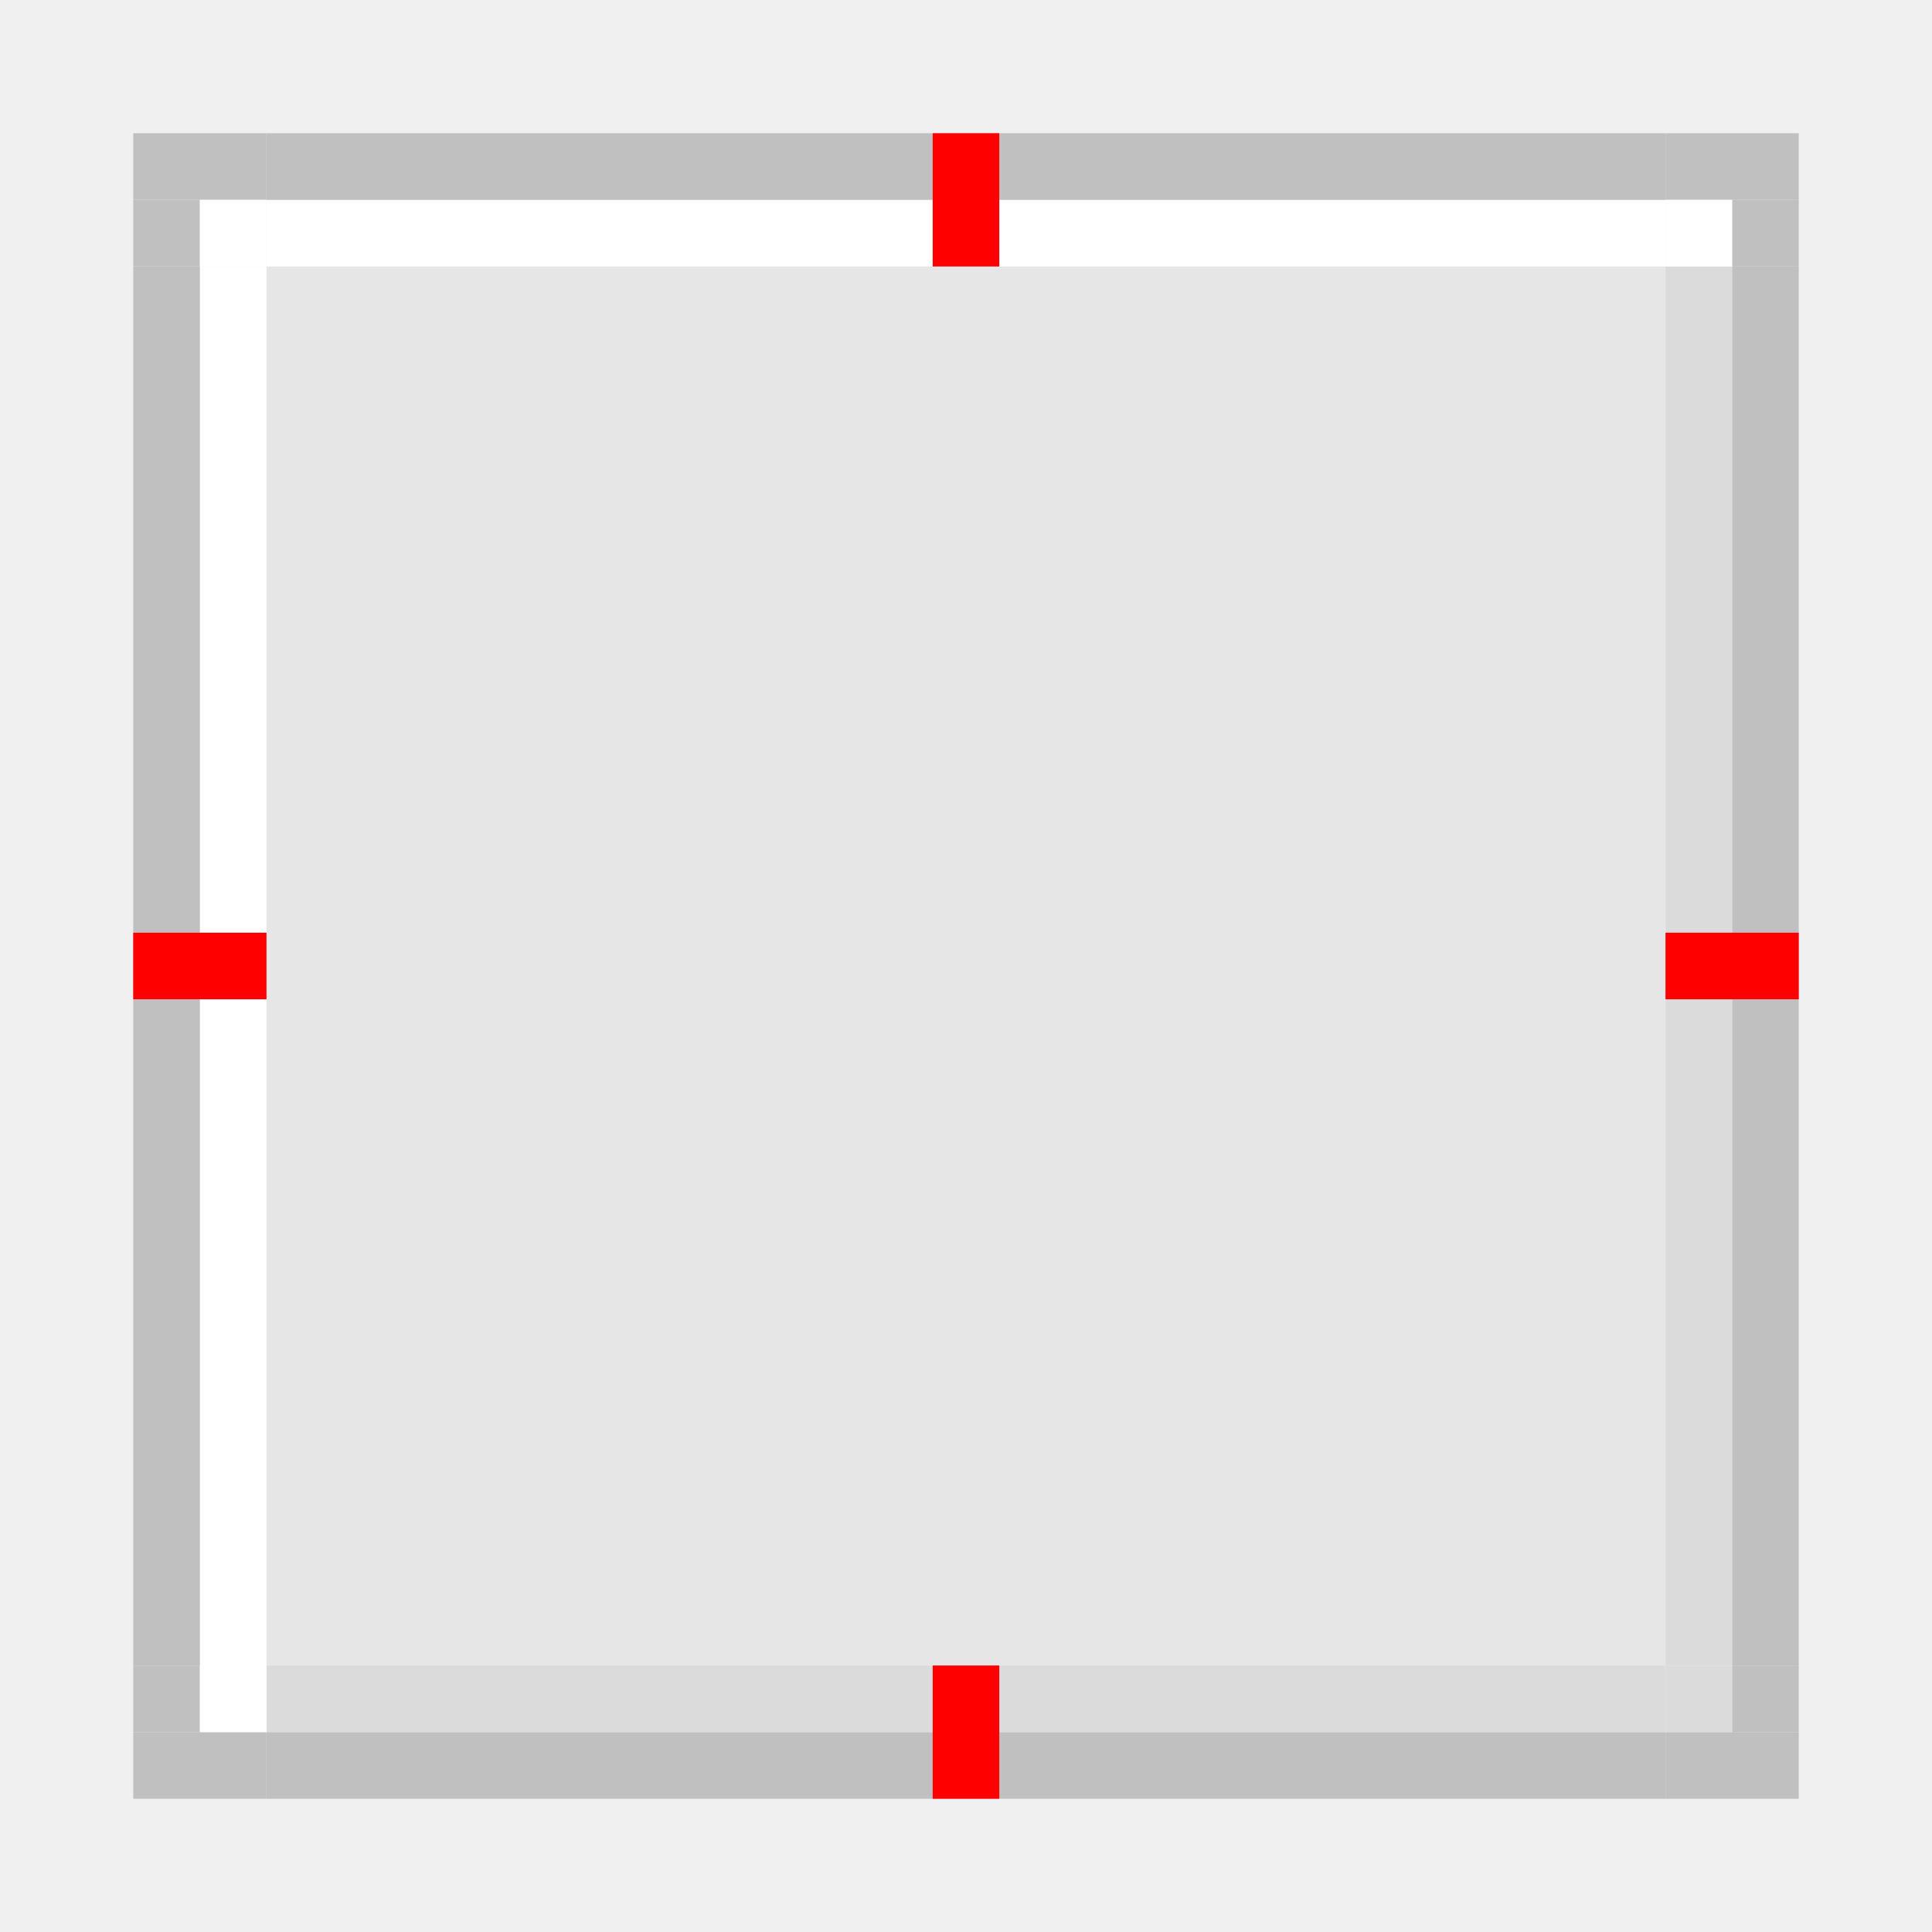
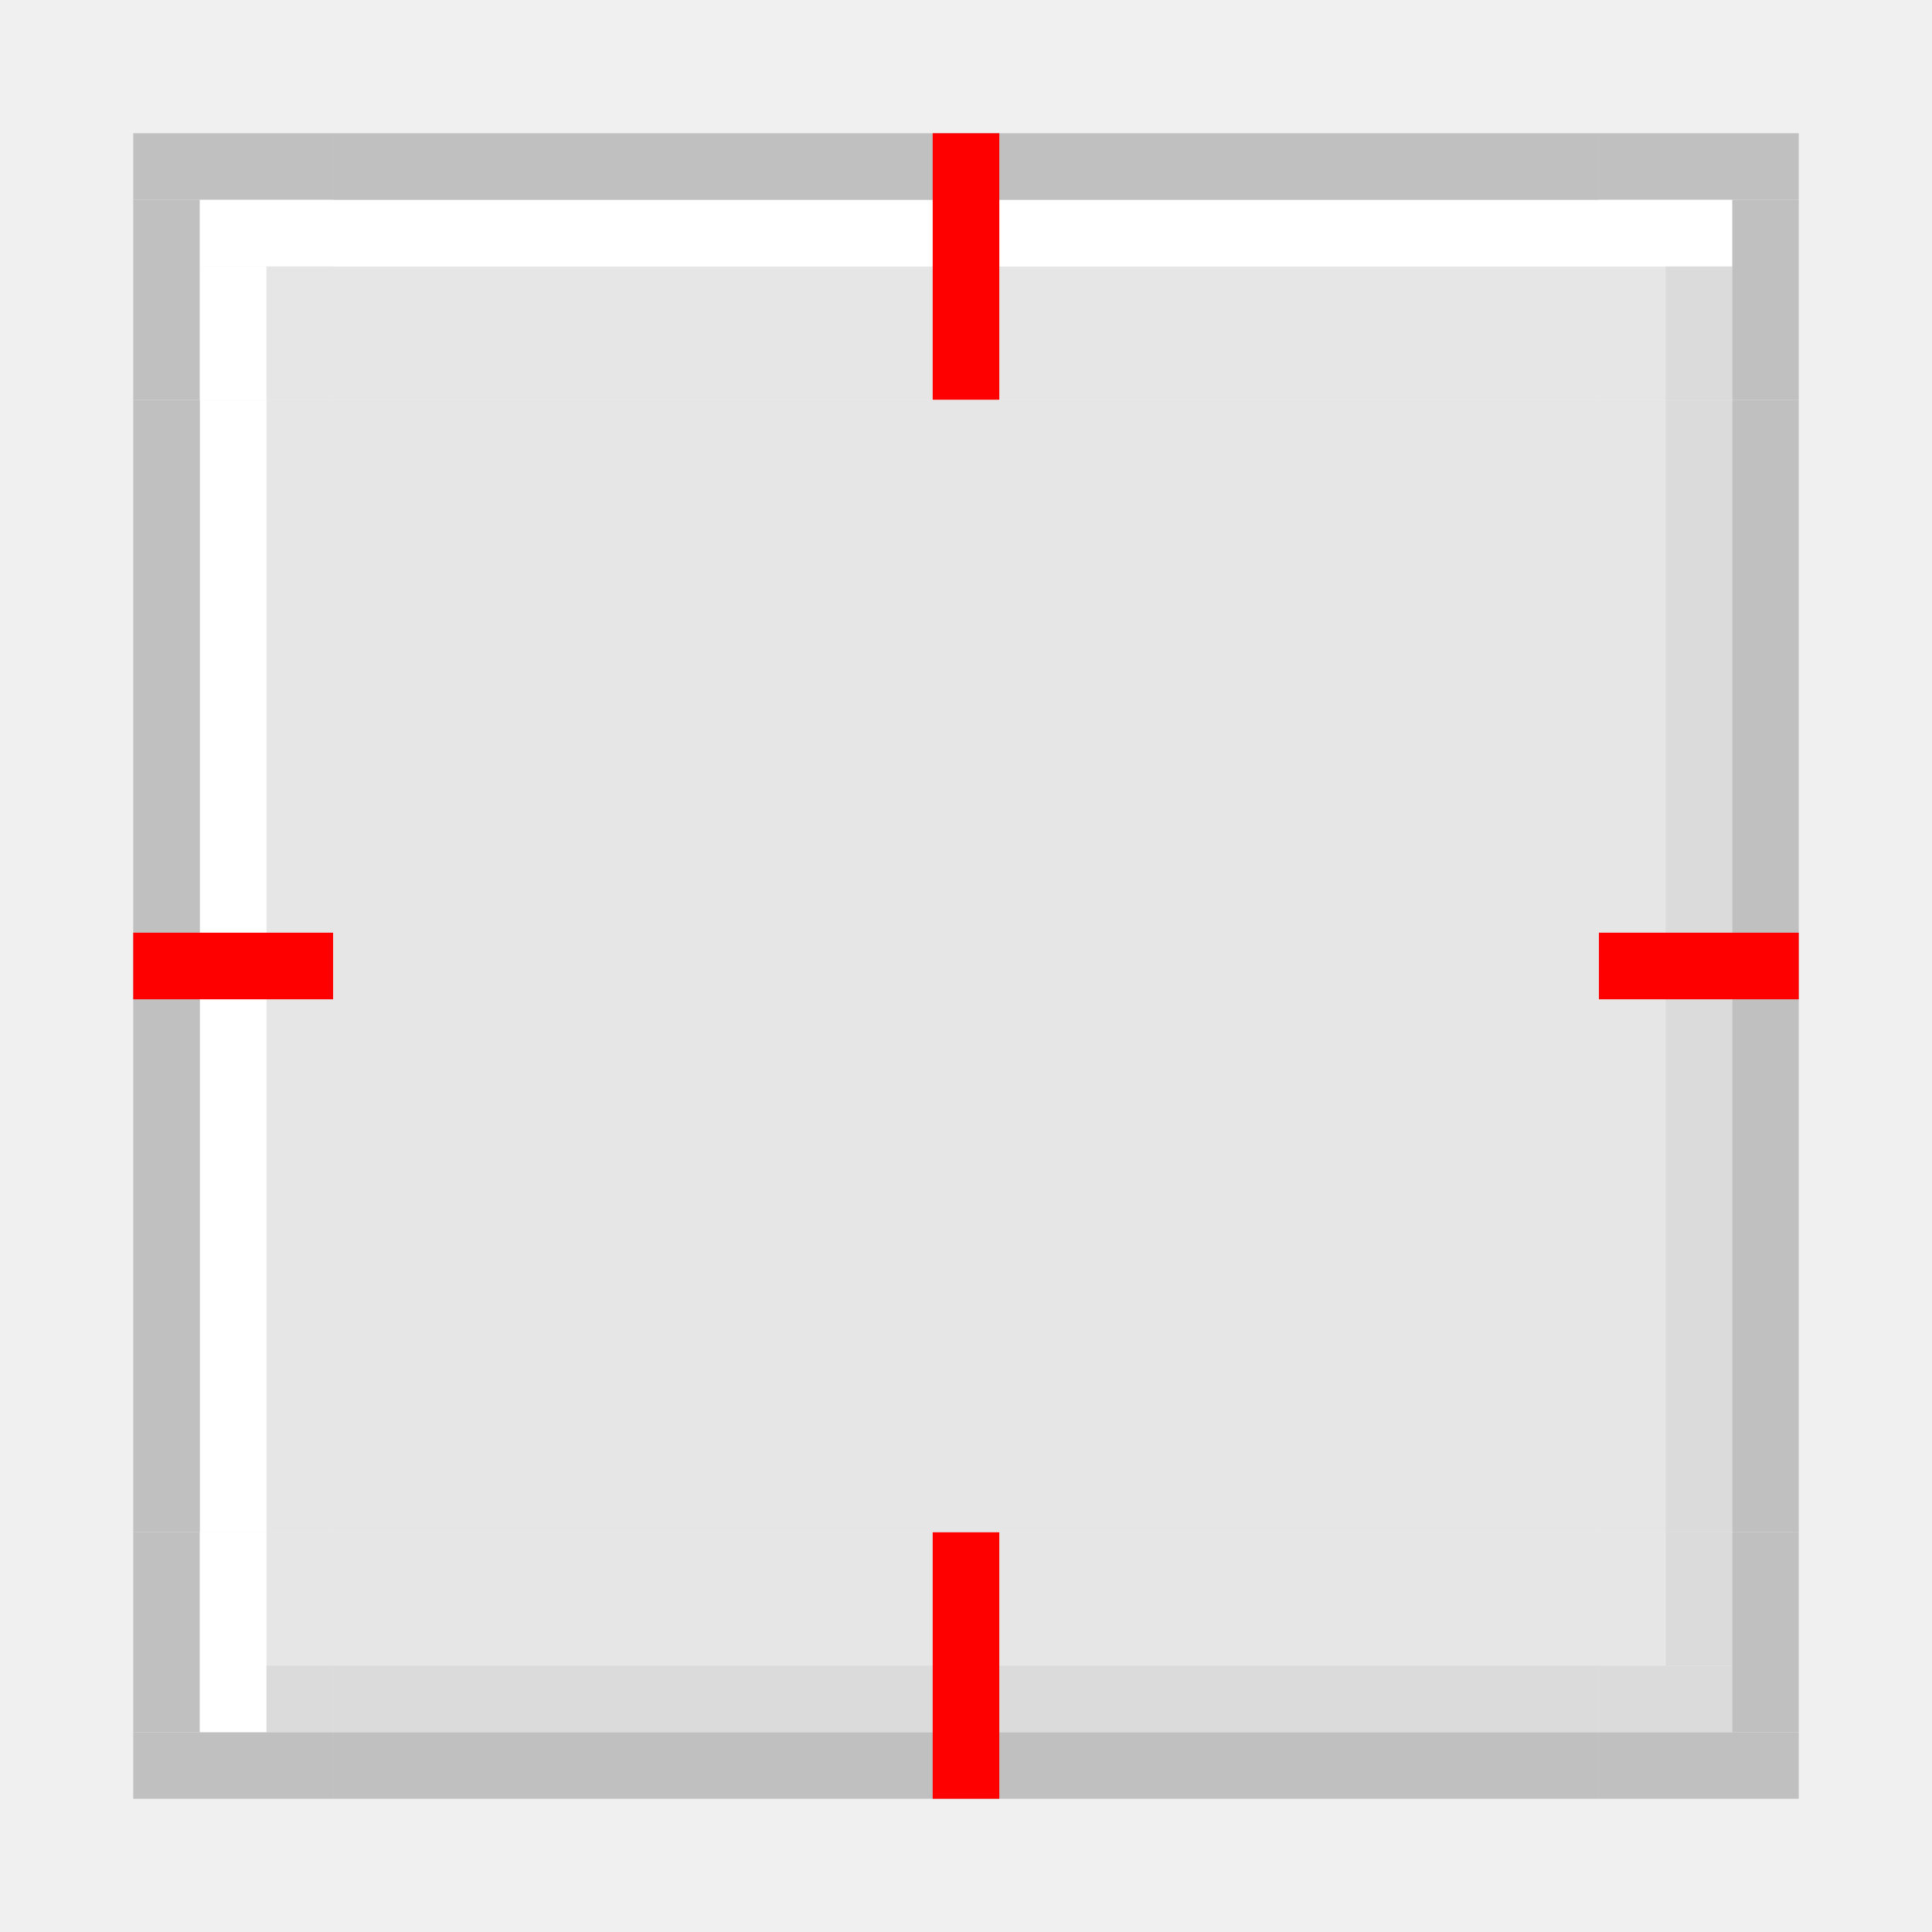
<svg xmlns="http://www.w3.org/2000/svg" width="29" height="29" viewBox="0 0 29 29" version="1.1" id="svg1">
  <defs id="defs1">
    <style id="current-color-scheme" type="text/css">
	  .ColorScheme-Background { color:#e6e6e6; }
	</style>
    <filter id="shade2" x="0" y="0" width="1" height="1">
      <feColorMatrix type="matrix" values="0.896 0     0     0   0         0     0.896 0     0   0         0     0     0.896 0   0         0     0     0     1   0" id="feColorMatrix1" />
    </filter>
    <filter id="shade5" x="0" y="0" width="1" height="1">
      <feColorMatrix type="matrix" values="0.665 0     0     0   0         0     0.665 0     0   0         0     0     0.665 0   0         0     0     0     1   0" id="feColorMatrix2" />
    </filter>
  </defs>
  <g id="layer1" class="ColorScheme-Background">
-     <rect fill="currentColor" id="center" width="21" height="21" x="4" y="4" />
+     <rect fill="currentColor" id="center" width="19" height="17" x="5" y="6" />
    <g id="top">
-       <rect fill="#ffffff" id="rect1" width="21" height="1" x="4" y="3" />
-       <rect fill="currentColor" filter="url(#shade5)" id="rect3" width="21" height="1" x="4" y="2" />
+       <rect id="rect21" width="19" height="2" x="5" y="4" fill="currentColor" />
+       <rect fill="#ffffff" id="rect1" width="19" height="1" x="5" y="3" />
+       <rect fill="currentColor" filter="url(#shade5)" id="rect3" width="19" height="1" x="5" y="2" />
    </g>
    <g id="left">
-       <rect fill="#ffffff" id="rect2" width="1" height="21" x="3" y="4" />
-       <rect fill="currentColor" filter="url(#shade5)" id="rect4" width="1" height="21" x="2" y="4" />
+       <rect id="rect27" width="1" height="17" x="4" y="6" fill="currentColor" />
+       <rect fill="#ffffff" id="rect2" width="1" height="17" x="3" y="6" />
+       <rect fill="currentColor" filter="url(#shade5)" id="rect4" width="1" height="17" x="2" y="6" />
    </g>
    <g id="bottom">
-       <rect fill="currentColor" filter="url(#shade5)" id="rect5" width="21" height="1" x="4" y="26" />
-       <rect fill="currentColor" filter="url(#shade2)" id="rect7" width="21" height="1" x="4" y="25" />
+       <rect id="rect35" width="19" height="2" x="5" y="23" fill="currentColor" />
+       <rect fill="currentColor" filter="url(#shade5)" id="rect5" width="19" height="1" x="5" y="26" />
+       <rect fill="currentColor" filter="url(#shade2)" id="rect7" width="19" height="1" x="5" y="25" />
    </g>
    <g id="right">
-       <rect fill="currentColor" filter="url(#shade5)" id="rect6" width="1" height="21" x="26" y="4" />
-       <rect fill="currentColor" filter="url(#shade2)" id="rect8" width="1" height="21" x="25" y="4" />
+       <rect id="rect28" width="1" height="17" x="24" y="6" fill="currentColor" />
+       <rect fill="currentColor" filter="url(#shade5)" id="rect6" width="1" height="17" x="26" y="6" />
+       <rect fill="currentColor" filter="url(#shade2)" id="rect8" width="1" height="17" x="25" y="6" />
    </g>
    <g id="topleft">
-       <rect fill="currentColor" filter="url(#shade5)" id="rect9" width="2" height="1" x="2" y="2" />
-       <rect fill="currentColor" filter="url(#shade5)" id="rect10" width="1" height="1" x="2" y="3" />
-       <rect fill="#ffffff" id="rect17" width="1" height="1" x="3" y="3" />
+       <rect fill="currentColor" filter="url(#shade5)" id="rect9" width="3" height="1" x="2" y="2" />
+       <rect fill="currentColor" filter="url(#shade5)" id="rect10" width="1" height="3" x="2" y="3" />
+       <rect fill="#ffffff" id="rect17" width="2" height="1" x="3" y="3" />
+       <rect id="rect33" width="1" height="2" x="3" y="4" fill="#ffffff" />
+       <rect id="rect38" width="1" height="2" x="4" y="4" fill="currentColor" />
    </g>
    <g id="bottomleft">
-       <rect fill="currentColor" filter="url(#shade5)" id="rect11" width="2" height="1" x="2" y="26" />
-       <rect fill="currentColor" filter="url(#shade5)" id="rect12" width="1" height="1" x="2" y="25" />
-       <rect fill="#ffffff" id="rect18" width="1" height="1" x="3" y="25" />
+       <rect id="rect39" width="1" height="2" x="4" y="23" fill="currentColor" />
+       <rect fill="currentColor" filter="url(#shade5)" id="rect11" width="3" height="1" x="2" y="26" />
+       <rect fill="currentColor" filter="url(#shade5)" id="rect12" width="1" height="3" x="2" y="23" />
+       <rect fill="#ffffff" id="rect18" width="1" height="3" x="3" y="23" />
+       <rect id="rect36" width="1" height="1" x="4" y="25" fill="currentColor" filter="url(#shade2)" />
    </g>
    <g id="topright">
-       <rect fill="currentColor" filter="url(#shade5)" id="rect15" width="2" height="1" x="25" y="2" />
-       <rect fill="currentColor" filter="url(#shade5)" id="rect16" width="1" height="1" x="26" y="3" />
-       <rect fill="#ffffff" id="rect19" width="1" height="1" x="25" y="3" />
+       <rect id="rect41" width="1" height="2" x="24" y="4" fill="currentColor" />
+       <rect fill="currentColor" filter="url(#shade5)" id="rect15" width="3" height="1" x="24" y="2" />
+       <rect fill="currentColor" filter="url(#shade5)" id="rect16" width="1" height="3" x="26" y="3" />
+       <rect fill="#ffffff" id="rect19" width="2" height="1" x="24" y="3" />
+       <rect id="rect34" width="1" height="2" x="25" y="4" fill="currentColor" filter="url(#shade2)" />
    </g>
    <g id="bottomright">
-       <rect fill="currentColor" filter="url(#shade5)" id="rect13" width="2" height="1" x="25" y="26" />
-       <rect fill="currentColor" filter="url(#shade5)" id="rect14" width="1" height="1" x="26" y="25" />
-       <rect fill="currentColor" filter="url(#shade2)" id="rect20" width="1" height="1" x="25" y="25" />
+       <rect fill="currentColor" filter="url(#shade5)" id="rect13" width="3" height="1" x="24" y="26" />
+       <rect fill="currentColor" filter="url(#shade5)" id="rect14" width="1" height="3" x="26" y="23" />
+       <rect fill="currentColor" filter="url(#shade2)" id="rect20" width="2" height="1" x="24" y="25" />
+       <rect id="rect37" width="1" height="2" x="25" y="23" fill="currentColor" filter="url(#shade2)" />
+       <rect id="rect40" width="1" height="2" x="24" y="23" fill="currentColor" />
    </g>
-     <rect fill="#ff0000" id="hint-top-margin" width="1" height="2" x="14" y="2" />
-     <rect fill="#ff0000" id="hint-left-margin" width="2" height="1" x="2" y="14" />
-     <rect fill="#ff0000" id="hint-bottom-margin" width="1" height="2" x="14" y="25" />
-     <rect fill="#ff0000" id="hint-right-margin" width="2" height="1" x="25" y="14" />
+     <rect fill="#ff0000" id="hint-top-margin" width="1" height="4" x="14" y="2" />
+     <rect fill="#ff0000" id="hint-left-margin" width="3" height="1" x="2" y="14" />
+     <rect fill="#ff0000" id="hint-bottom-margin" width="1" height="4" x="14" y="23" />
+     <rect fill="#ff0000" id="hint-right-margin" width="3" height="1" x="24" y="14" />
  </g>
</svg>
